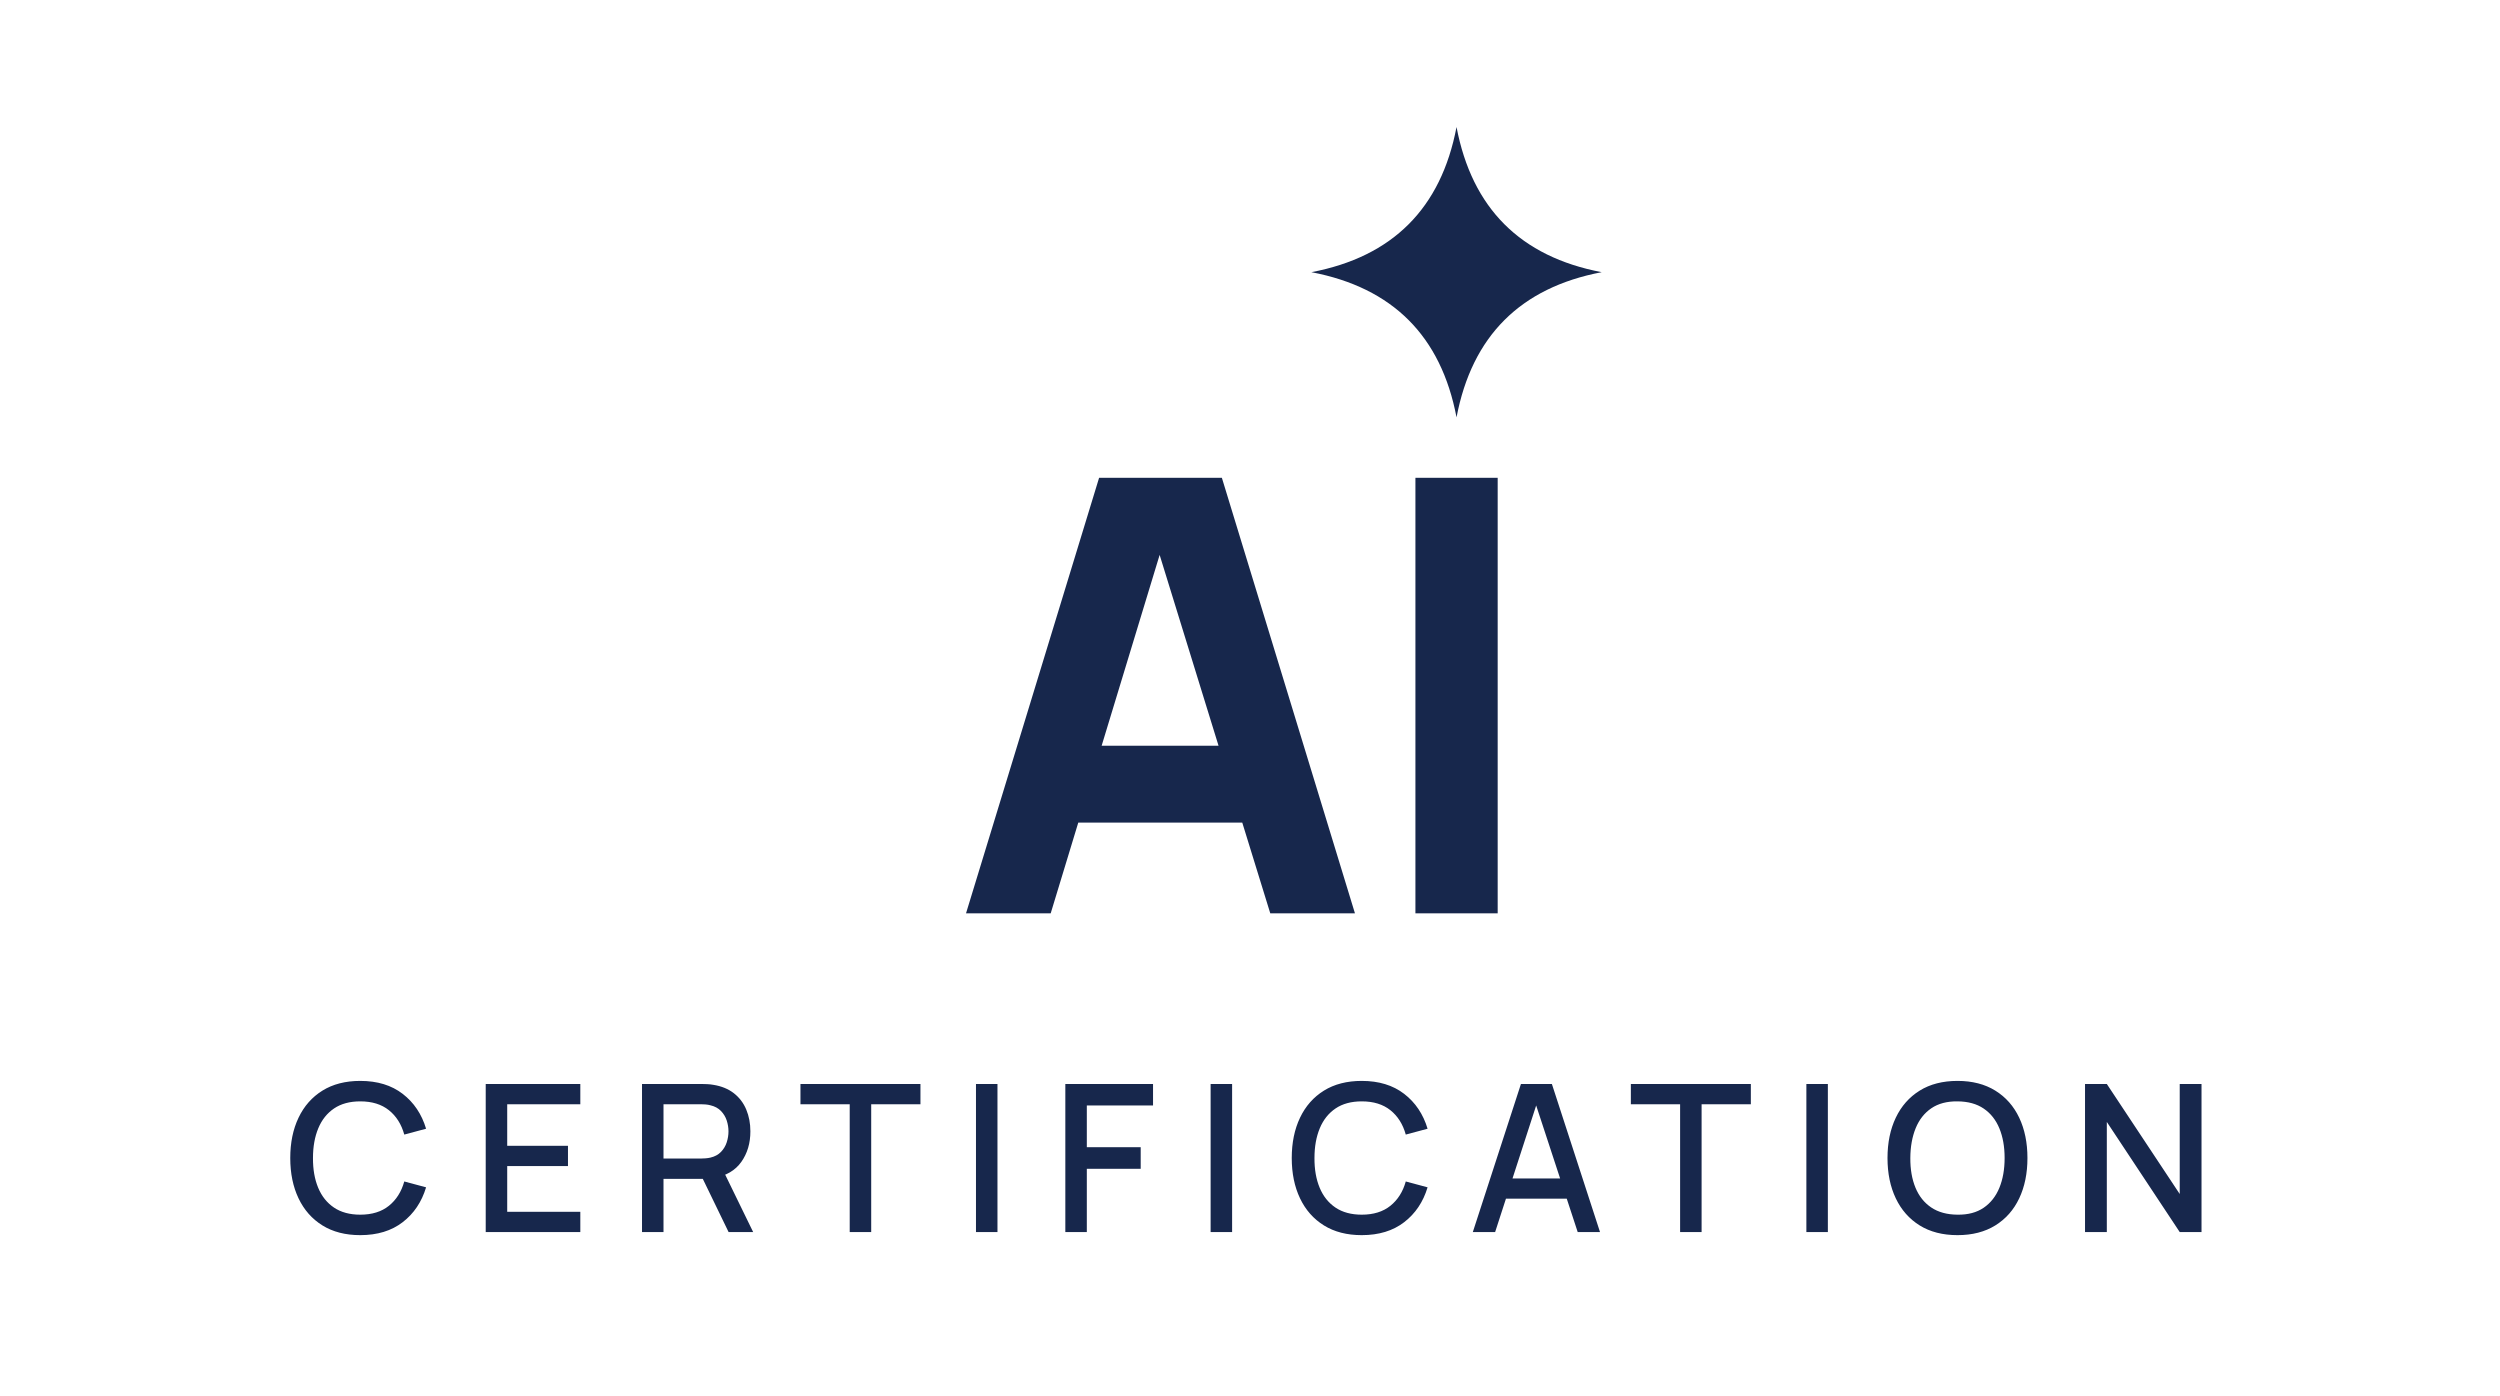
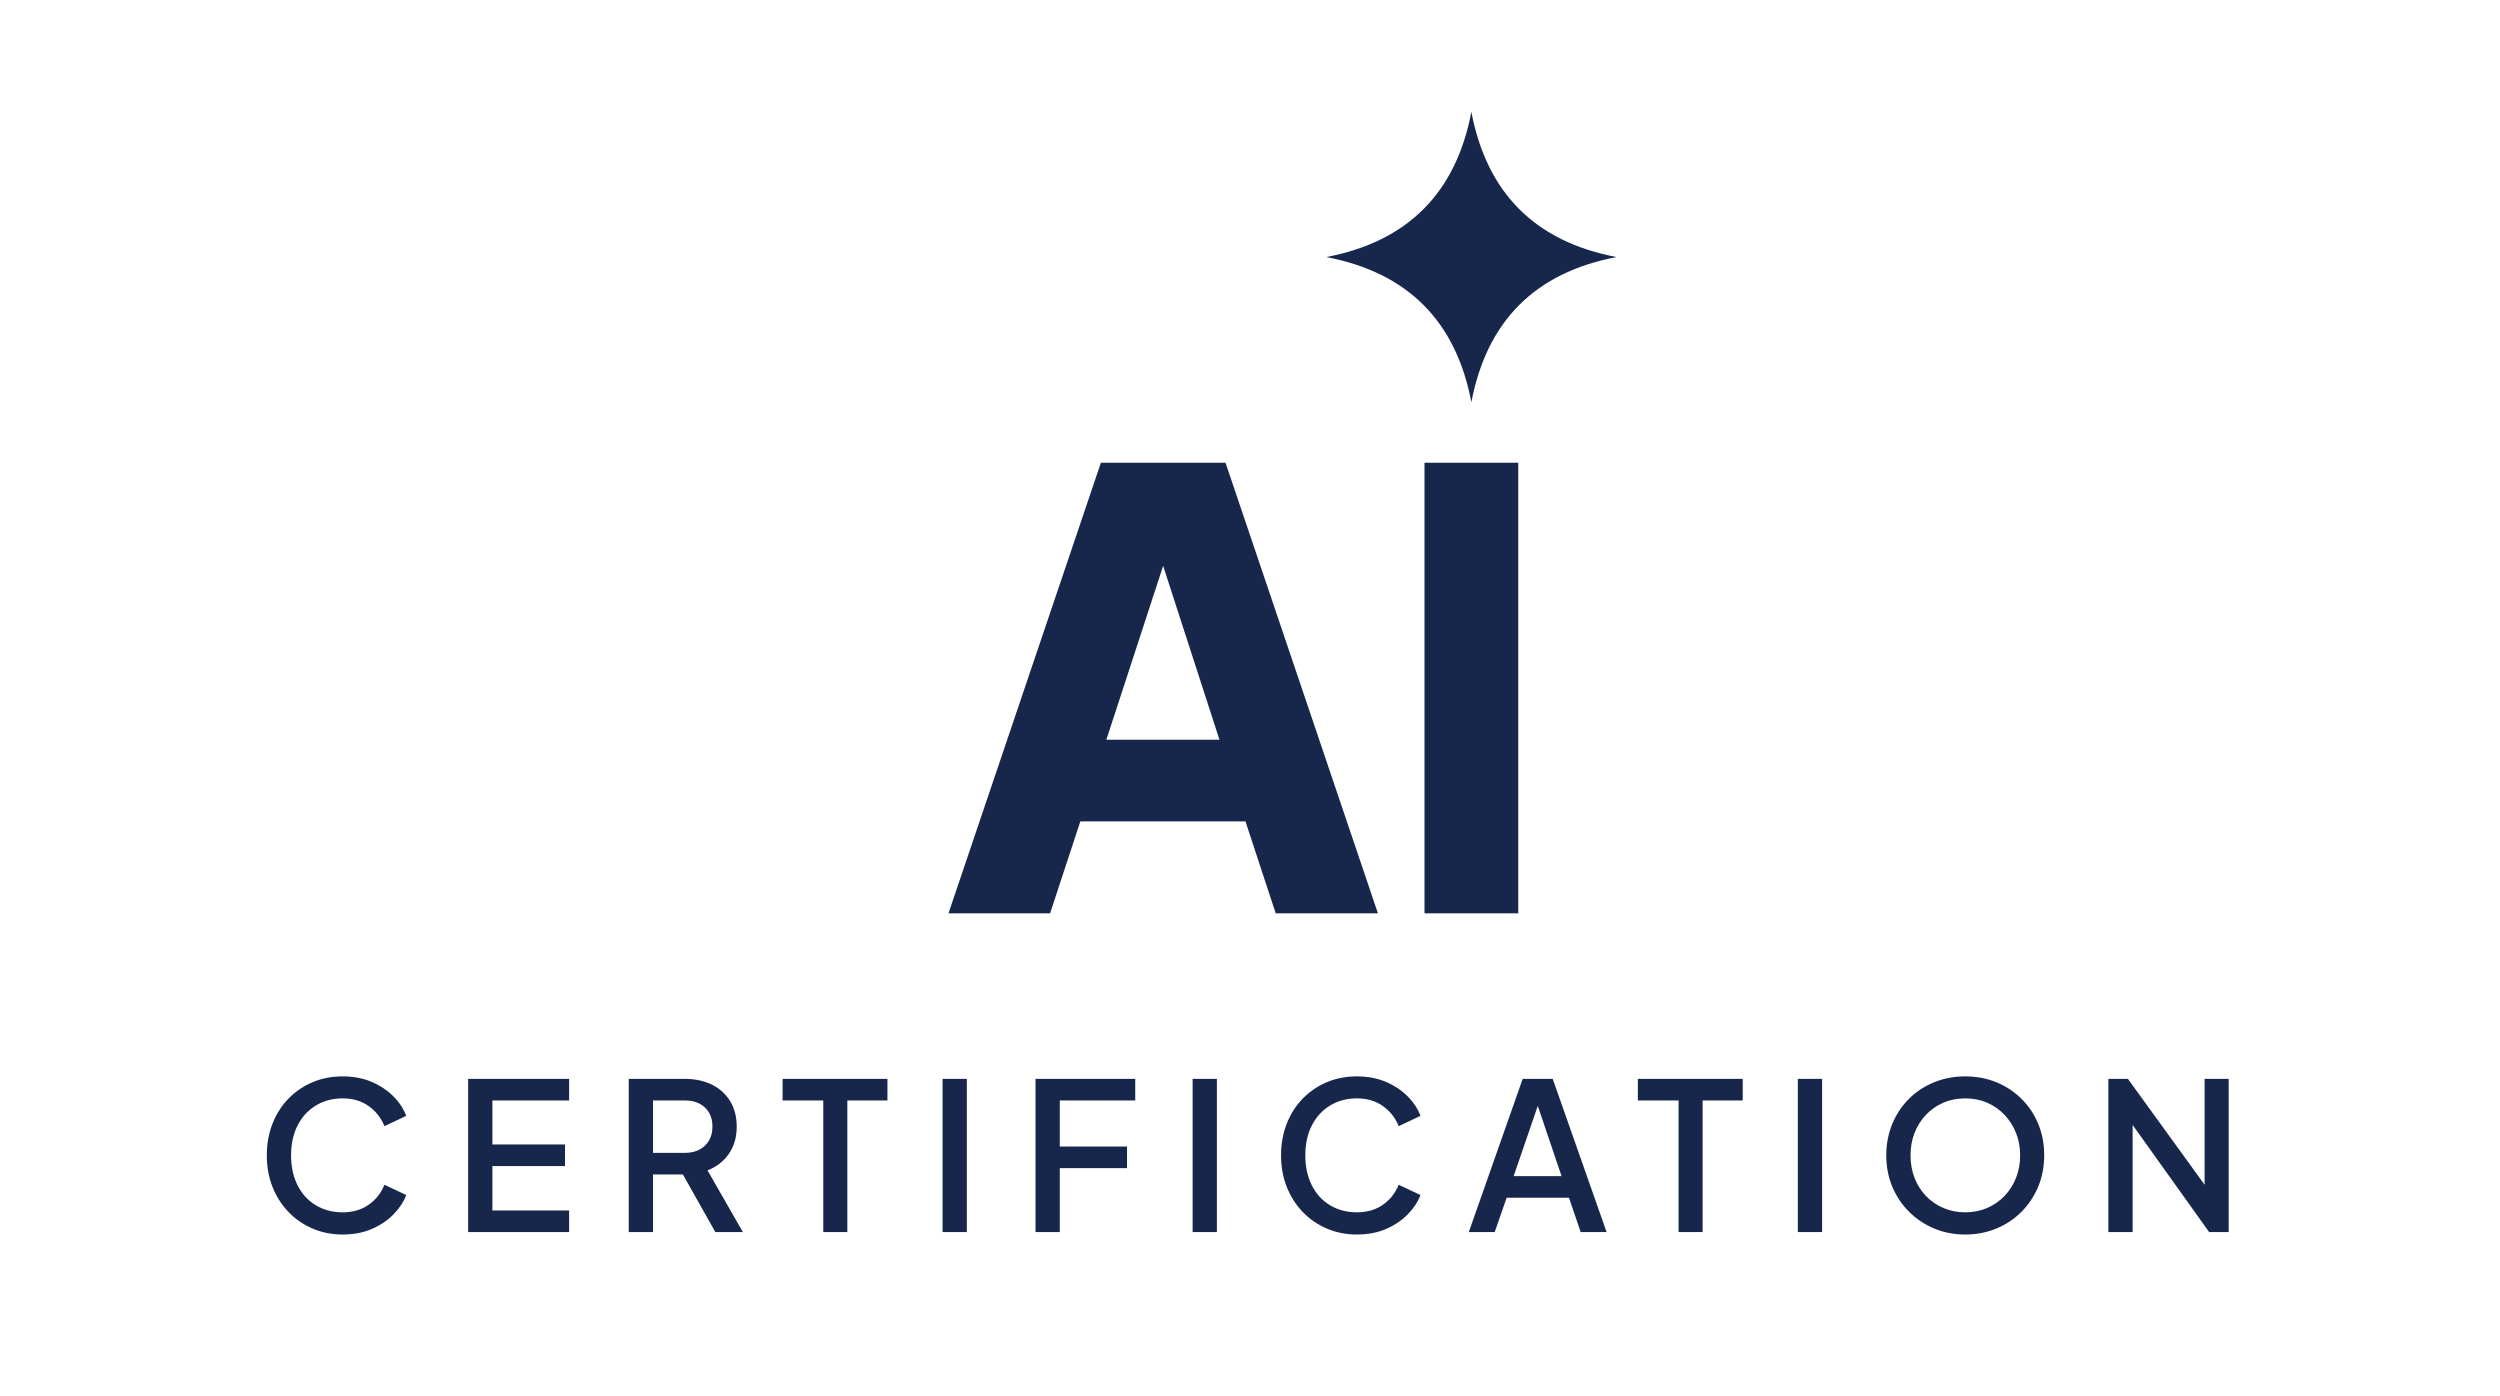
<svg xmlns="http://www.w3.org/2000/svg" viewBox="0 0 620 346" width="620" height="346">
-   <path d="M239.575 226.5 272.575 118.5H303.025L336.025 226.5H315.025L285.625 131.25H289.525L260.575 226.5ZM259.375 204.0V184.95H316.375V204.0ZM351.025 226.5V118.5H371.425V226.5Z" fill="#17274C" />
-   <path d="M361.22 31.50Q366.98 61.74 397.22 67.50Q366.98 73.26 361.22 103.50Q355.46 73.26 325.22 67.50Q355.46 61.74 361.22 31.50Z" fill="#17274C" />
-   <path d="M89.348 306.315Q83.84 306.315 79.964 303.905Q76.088 301.495 74.036 297.186Q71.983 292.877 71.983 287.19Q71.983 281.504 74.036 277.194Q76.088 272.885 79.964 270.475Q83.84 268.065 89.348 268.065Q95.698 268.065 99.867 271.278Q104.036 274.491 105.668 279.923L100.262 281.376Q99.191 277.526 96.45 275.332Q93.709 273.139 89.348 273.139Q85.447 273.139 82.846 274.899Q80.245 276.659 78.932 279.821Q77.618 282.983 77.618 287.19Q77.593 291.398 78.906 294.56Q80.219 297.721 82.833 299.481Q85.447 301.24 89.348 301.24Q93.709 301.24 96.45 299.035Q99.191 296.829 100.262 293.004L105.668 294.457Q104.036 299.889 99.867 303.102Q95.698 306.315 89.348 306.315ZM120.458 305.55V268.83H143.918V273.853H125.788V284.156H140.858V289.179H125.788V300.526H143.918V305.55ZM159.218 305.55V268.83H174.059Q174.595 268.83 175.385 268.868Q176.176 268.906 176.89 269.034Q179.95 269.519 182.003 271.125Q184.055 272.731 185.075 275.179Q186.095 277.627 186.095 280.586Q186.095 284.971 183.851 288.146Q181.607 291.321 177.119 292.112L174.952 292.367H164.548V305.55ZM180.689 305.55 173.447 290.607 178.828 289.23 186.784 305.55ZM164.548 287.317H173.855Q174.365 287.317 174.99 287.267Q175.615 287.216 176.176 287.088Q177.808 286.706 178.803 285.673Q179.797 284.64 180.231 283.288Q180.664 281.937 180.664 280.586Q180.664 279.234 180.231 277.895Q179.797 276.557 178.803 275.524Q177.808 274.491 176.176 274.108Q175.615 273.956 174.99 273.904Q174.365 273.853 173.855 273.853H164.548ZM210.728 305.55V273.853H198.514V268.83H228.272V273.853H216.058V305.55ZM242.042 305.55V268.83H247.372V305.55ZM264.202 305.55V268.83H285.953V274.159H269.531V284.512H282.893V289.868H269.531V305.55ZM300.233 305.55V268.83H305.563V305.55ZM337.719 306.315Q332.21 306.315 328.334 303.905Q324.458 301.495 322.406 297.186Q320.353 292.877 320.353 287.19Q320.353 281.504 322.406 277.194Q324.458 272.885 328.334 270.475Q332.21 268.065 337.719 268.065Q344.068 268.065 348.237 271.278Q352.406 274.491 354.038 279.923L348.632 281.376Q347.561 277.526 344.82 275.332Q342.079 273.139 337.719 273.139Q333.817 273.139 331.216 274.899Q328.615 276.659 327.302 279.821Q325.988 282.983 325.988 287.19Q325.963 291.398 327.276 294.56Q328.589 297.721 331.203 299.481Q333.817 301.24 337.719 301.24Q342.079 301.24 344.82 299.035Q347.561 296.829 348.632 293.004L354.038 294.457Q352.406 299.889 348.237 303.102Q344.068 306.315 337.719 306.315ZM365.258 305.55 377.192 268.83H384.868L396.802 305.55H391.269L380.278 272.043H381.655L370.792 305.55ZM371.455 297.262V292.264H390.631V297.262ZM416.666 305.55V273.853H404.452V268.83H434.211V273.853H421.996V305.55ZM447.981 305.55V268.83H453.31V305.55ZM485.466 306.315Q479.957 306.315 476.082 303.905Q472.205 301.495 470.153 297.186Q468.1 292.877 468.1 287.19Q468.1 281.504 470.153 277.194Q472.205 272.885 476.082 270.475Q479.957 268.065 485.466 268.065Q490.948 268.065 494.837 270.475Q498.726 272.885 500.765 277.194Q502.805 281.504 502.805 287.19Q502.805 292.877 500.765 297.186Q498.726 301.495 494.837 303.905Q490.948 306.315 485.466 306.315ZM485.466 301.24Q489.367 301.291 491.955 299.519Q494.543 297.747 495.844 294.572Q497.144 291.398 497.144 287.19Q497.144 282.983 495.844 279.833Q494.543 276.684 491.955 274.925Q489.367 273.165 485.466 273.139Q481.564 273.089 478.976 274.848Q476.387 276.608 475.087 279.795Q473.786 282.983 473.761 287.19Q473.736 291.398 475.036 294.547Q476.337 297.696 478.95 299.456Q481.564 301.215 485.466 301.24ZM517.086 305.55V268.83H522.491L540.571 296.115V268.83H545.977V305.55H540.571L522.491 278.24V305.55Z" fill="#17274C" />
+   <path d="M235.225 226.5 273.025 114.75H303.925L341.725 226.5H316.375L308.875 203.7H267.925L260.425 226.5ZM274.375 183.45H302.425L285.325 130.65H291.625ZM353.275 226.5V114.75H376.525V226.5Z" fill="#17274C" />
+   <path d="M364.90 27.75Q370.66 57.99 400.90 63.75Q370.66 69.51 364.90 99.75Q359.14 69.51 328.90 63.75Q359.14 57.99 364.90 27.75Z" fill="#17274C" />
+   <path d="M84.988 306.162Q80.959 306.162 77.516 304.683Q74.074 303.204 71.549 300.577Q69.025 297.951 67.597 294.381Q66.169 290.811 66.169 286.527Q66.169 282.294 67.571 278.698Q68.974 275.103 71.524 272.476Q74.074 269.85 77.491 268.397Q80.908 266.943 84.988 266.943Q89.017 266.943 92.204 268.32Q95.392 269.697 97.585 271.916Q99.778 274.134 100.747 276.735L95.341 279.285Q94.117 276.225 91.439 274.312Q88.762 272.4 84.988 272.4Q81.214 272.4 78.307 274.185Q75.4 275.97 73.793 279.132Q72.187 282.294 72.187 286.527Q72.187 290.76 73.793 293.947Q75.4 297.135 78.307 298.894Q81.214 300.654 84.988 300.654Q88.762 300.654 91.439 298.767Q94.117 296.88 95.341 293.82L100.747 296.37Q99.778 298.92 97.585 301.164Q95.392 303.408 92.204 304.785Q89.017 306.162 84.988 306.162ZM116.098 305.55V267.555H141.139V272.91H122.116V283.824H140.119V289.179H122.116V300.195H141.139V305.55ZM155.929 305.55V267.555H169.75Q173.575 267.555 176.482 268.957Q179.389 270.36 181.046 273.038Q182.704 275.715 182.704 279.438Q182.704 283.365 180.74 286.17Q178.777 288.975 175.462 290.25L184.234 305.55H177.4L168.067 288.975L171.994 291.27H161.947V305.55ZM161.947 285.915H169.852Q171.943 285.915 173.473 285.099Q175.003 284.283 175.844 282.83Q176.686 281.376 176.686 279.387Q176.686 277.398 175.844 275.945Q175.003 274.491 173.473 273.701Q171.943 272.91 169.852 272.91H161.947ZM204.175 305.55V272.91H194.077V267.555H220.087V272.91H210.142V305.55ZM233.755 305.55V267.555H239.773V305.55ZM256.807 305.55V267.555H281.542V272.91H262.825V284.334H279.502V289.689H262.825V305.55ZM295.771 305.55V267.555H301.789V305.55ZM336.52 306.162Q332.491 306.162 329.048 304.683Q325.606 303.204 323.081 300.577Q320.557 297.951 319.129 294.381Q317.701 290.811 317.701 286.527Q317.701 282.294 319.103 278.698Q320.506 275.103 323.056 272.476Q325.606 269.85 329.023 268.397Q332.44 266.943 336.52 266.943Q340.549 266.943 343.736 268.32Q346.924 269.697 349.117 271.916Q351.31 274.134 352.279 276.735L346.873 279.285Q345.649 276.225 342.971 274.312Q340.294 272.4 336.52 272.4Q332.746 272.4 329.839 274.185Q326.932 275.97 325.325 279.132Q323.719 282.294 323.719 286.527Q323.719 290.76 325.325 293.947Q326.932 297.135 329.839 298.894Q332.746 300.654 336.52 300.654Q340.294 300.654 342.971 298.767Q345.649 296.88 346.873 293.82L352.279 296.37Q351.31 298.92 349.117 301.164Q346.924 303.408 343.736 304.785Q340.549 306.162 336.52 306.162ZM364.264 305.55 377.626 267.555H385.072L398.434 305.55H392.008L389.101 297.033H373.648L370.69 305.55ZM375.382 291.678H387.265L380.533 271.788H382.216ZM416.284 305.55V272.91H406.186V267.555H432.196V272.91H422.251V305.55ZM445.864 305.55V267.555H451.882V305.55ZM487.378 306.162Q483.247 306.162 479.702 304.683Q476.158 303.204 473.481 300.552Q470.803 297.9 469.299 294.33Q467.794 290.76 467.794 286.527Q467.794 282.294 469.299 278.698Q470.803 275.103 473.455 272.476Q476.107 269.85 479.677 268.397Q483.247 266.943 487.378 266.943Q491.56 266.943 495.105 268.397Q498.649 269.85 501.327 272.502Q504.004 275.154 505.483 278.724Q506.962 282.294 506.962 286.527Q506.962 290.76 505.458 294.33Q503.953 297.9 501.301 300.552Q498.649 303.204 495.079 304.683Q491.509 306.162 487.378 306.162ZM487.378 300.654Q490.336 300.654 492.81 299.583Q495.283 298.512 497.119 296.6Q498.955 294.687 499.975 292.111Q500.995 289.536 500.995 286.527Q500.995 283.518 499.975 280.968Q498.955 278.418 497.119 276.48Q495.283 274.542 492.81 273.471Q490.336 272.4 487.378 272.4Q484.42 272.4 481.947 273.471Q479.473 274.542 477.637 276.48Q475.801 278.418 474.807 280.968Q473.812 283.518 473.812 286.527Q473.812 289.536 474.807 292.111Q475.801 294.687 477.637 296.6Q479.473 298.512 481.972 299.583Q484.471 300.654 487.378 300.654ZM522.874 305.55V267.555H527.719L549.037 296.982L546.742 297.339V267.555H552.709V305.55H547.864L526.699 275.919L528.892 275.511V305.55Z" fill="#17274C" />
</svg>
